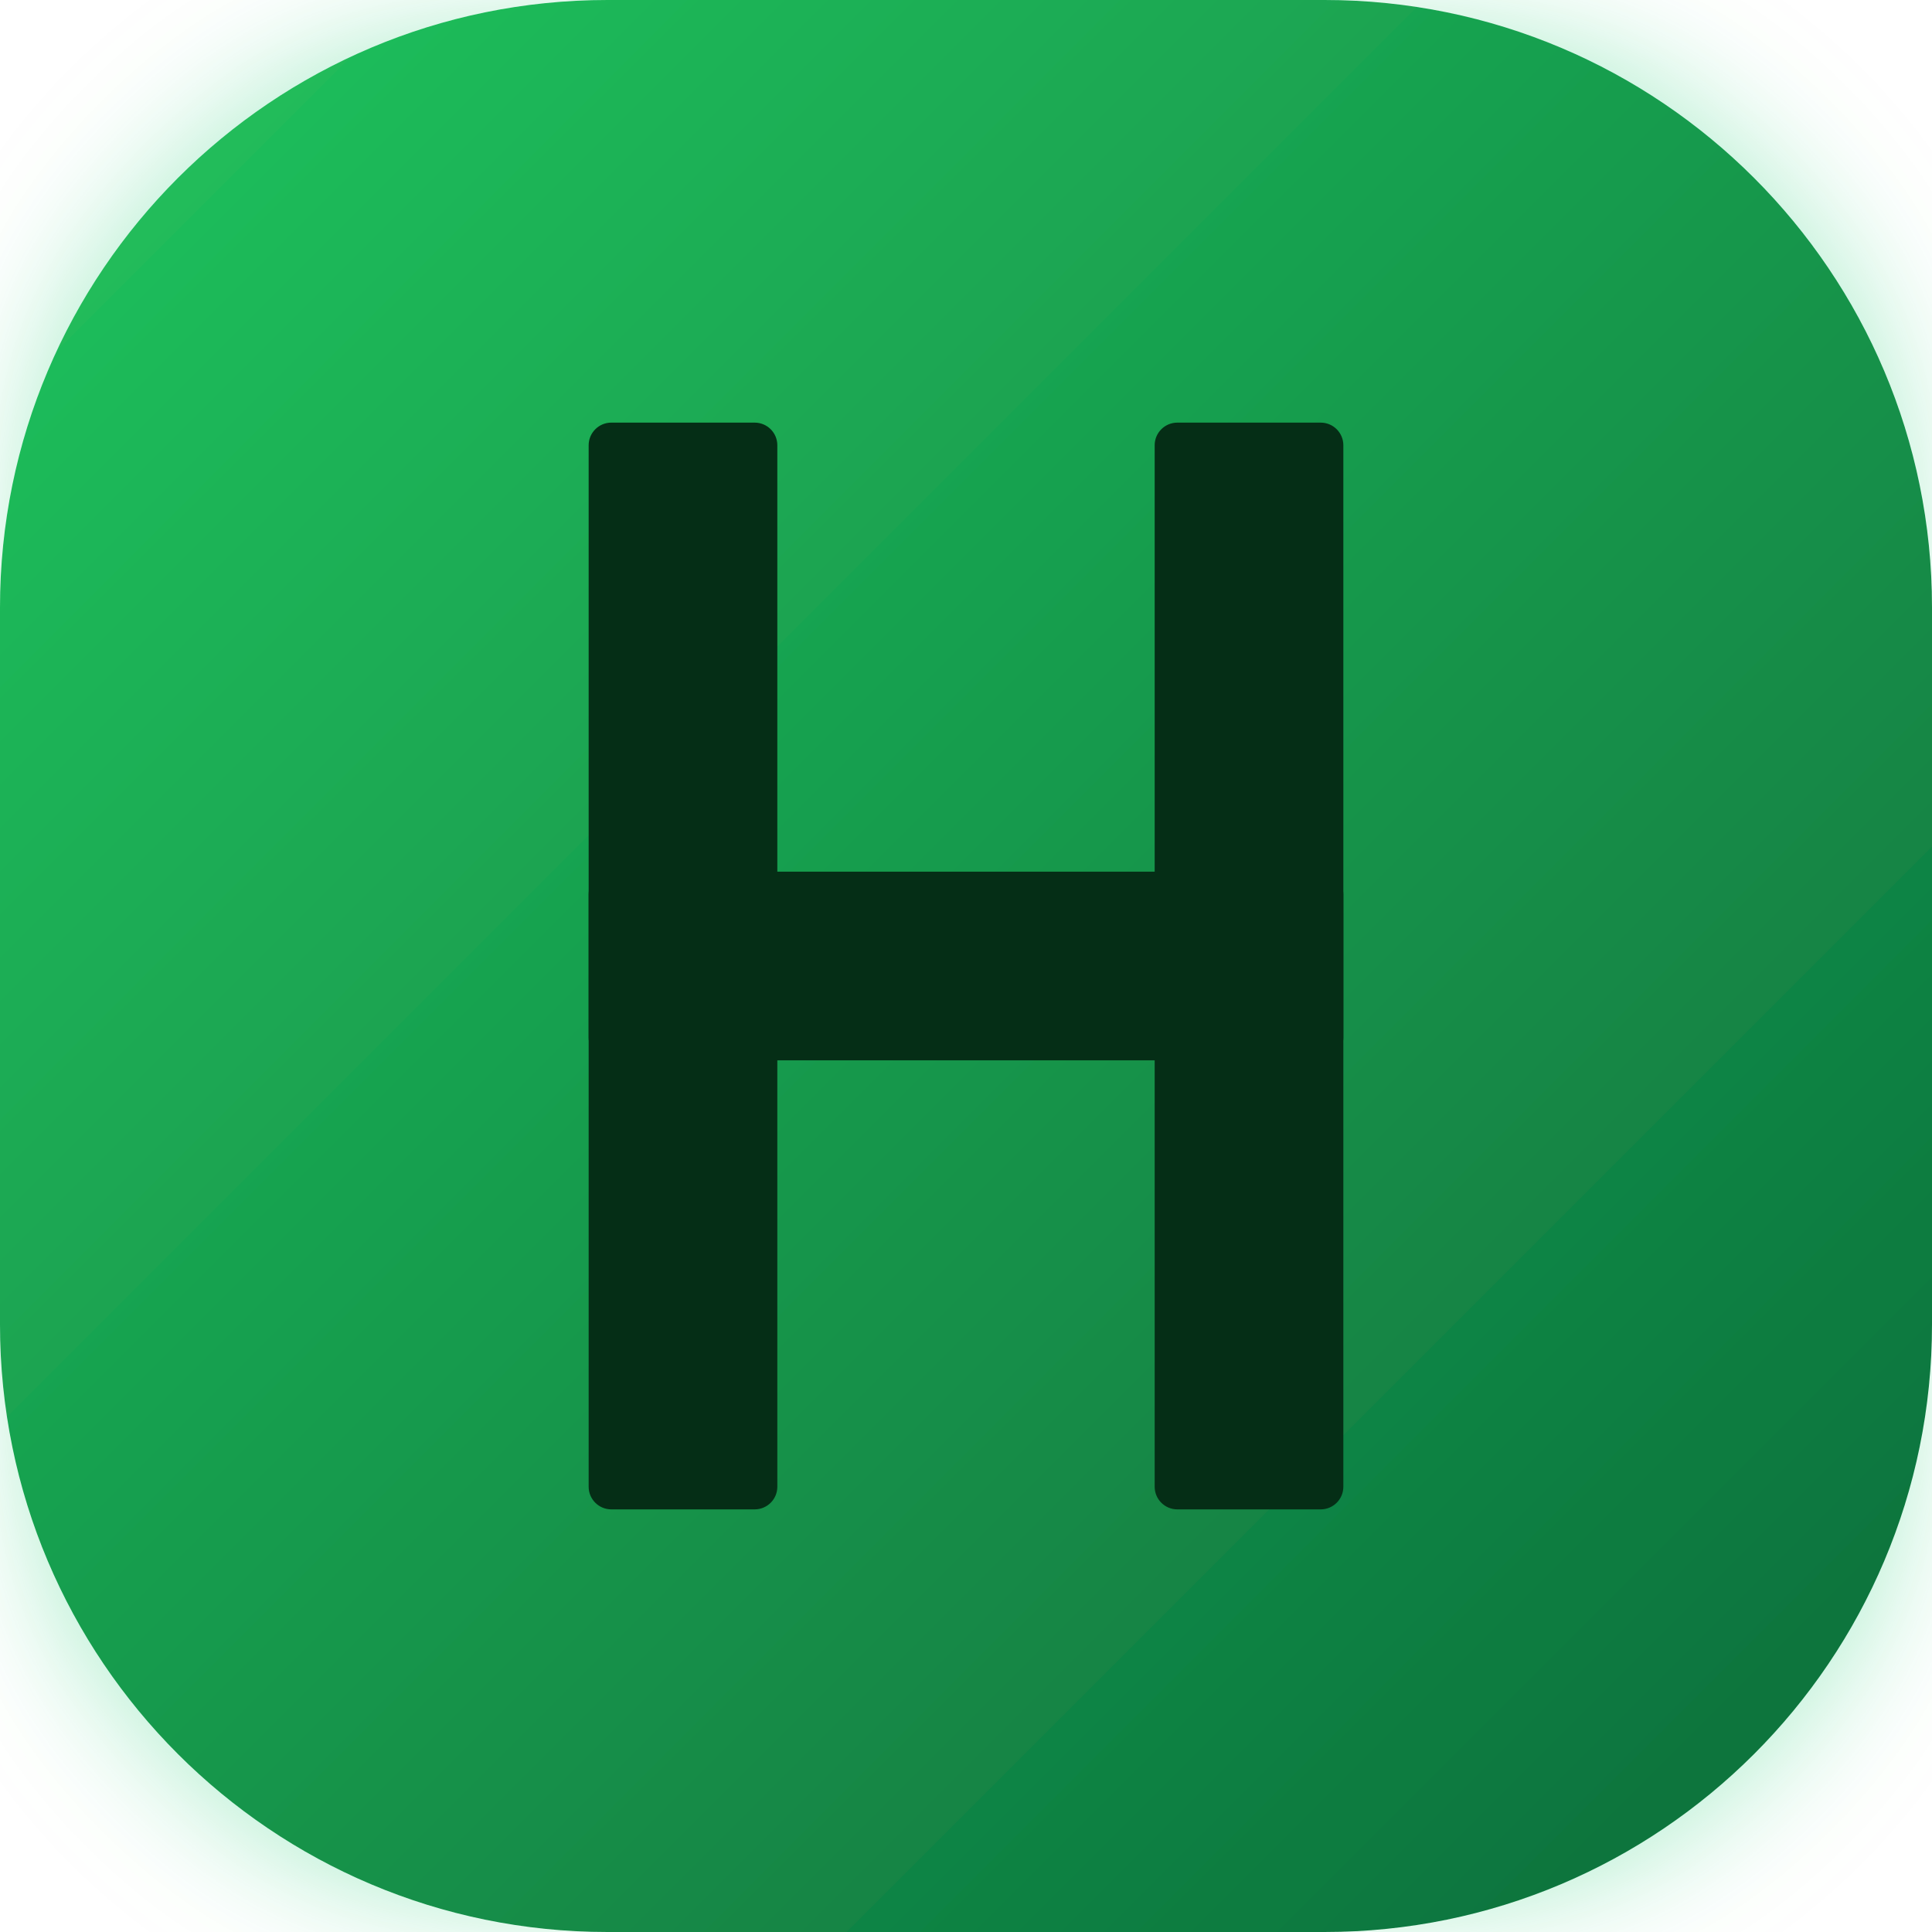
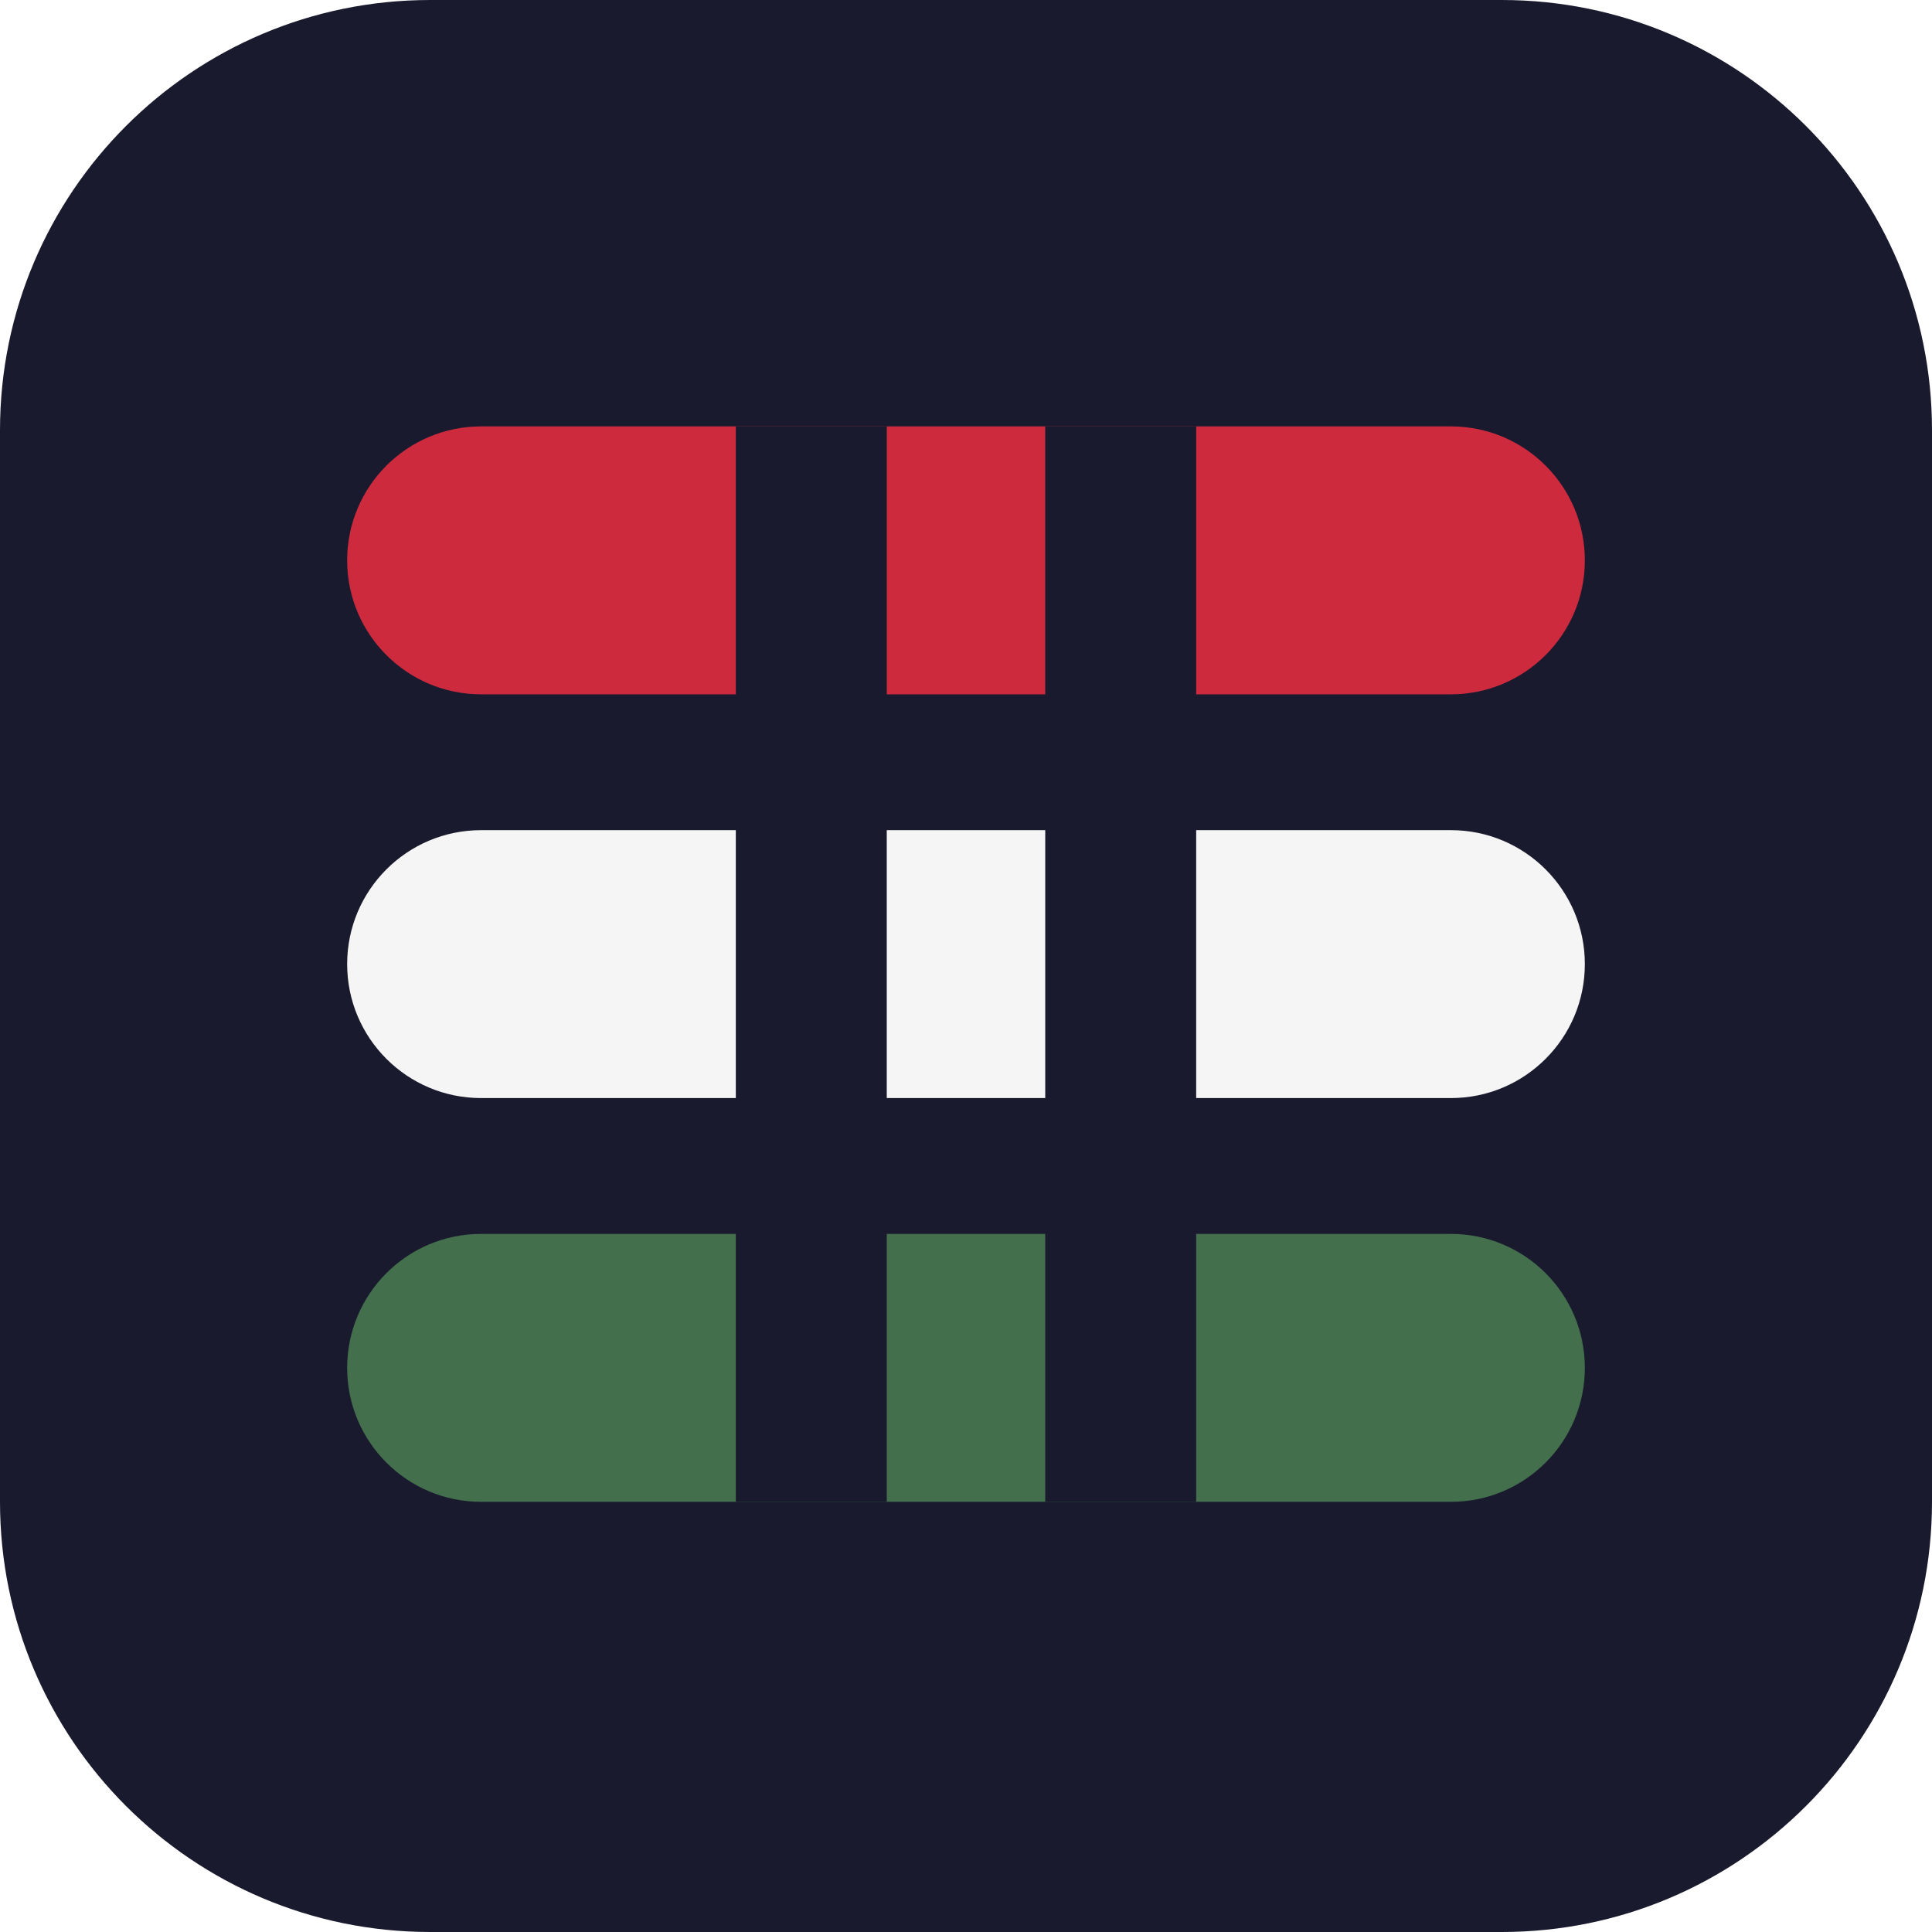
<svg xmlns="http://www.w3.org/2000/svg" viewBox="0 0 512 512" fill="none">
-   <defs>
-     <linearGradient id="bg" x1="0%" y1="0%" x2="100%" y2="100%">
-       <stop offset="0%" stop-color="#22c55e" />
-       <stop offset="100%" stop-color="#0b6b3a" />
-     </linearGradient>
-     <filter id="glow" x="-50%" y="-50%" width="200%" height="200%">
-       <feGaussianBlur stdDeviation="18" result="blur" />
-       <feFlood flood-color="#22c55e" flood-opacity="0.35" />
-       <feComposite in2="blur" operator="in" />
-       <feMerge>
-         <feMergeNode />
-         <feMergeNode in="SourceGraphic" />
-       </feMerge>
-     </filter>
-   </defs>
-   <rect width="512" height="512" rx="161" fill="url(#bg)" filter="url(#glow)" />
-   <g fill="#052e16">
-     <rect x="156" y="112" width="50" height="288" rx="6" />
-     <rect x="306" y="112" width="50" height="288" rx="6" />
-     <rect x="156" y="231" width="200" height="50" rx="6" />
-   </g>
+   <rect width="512" height="512" rx="114" fill="#1A1A2E" />
+   <rect x="92" y="113" width="328" height="71" rx="35.5" fill="#CD2A3E" />
+   <rect x="92" y="220" width="328" height="71" rx="35.5" fill="#F5F5F5" />
+   <rect x="92" y="327" width="328" height="71" rx="35.5" fill="#436F4D" />
+   <rect x="195" y="113" width="40" height="285" fill="#1A1A2E" />
+   <rect x="277" y="113" width="40" height="285" fill="#1A1A2E" />
</svg>
